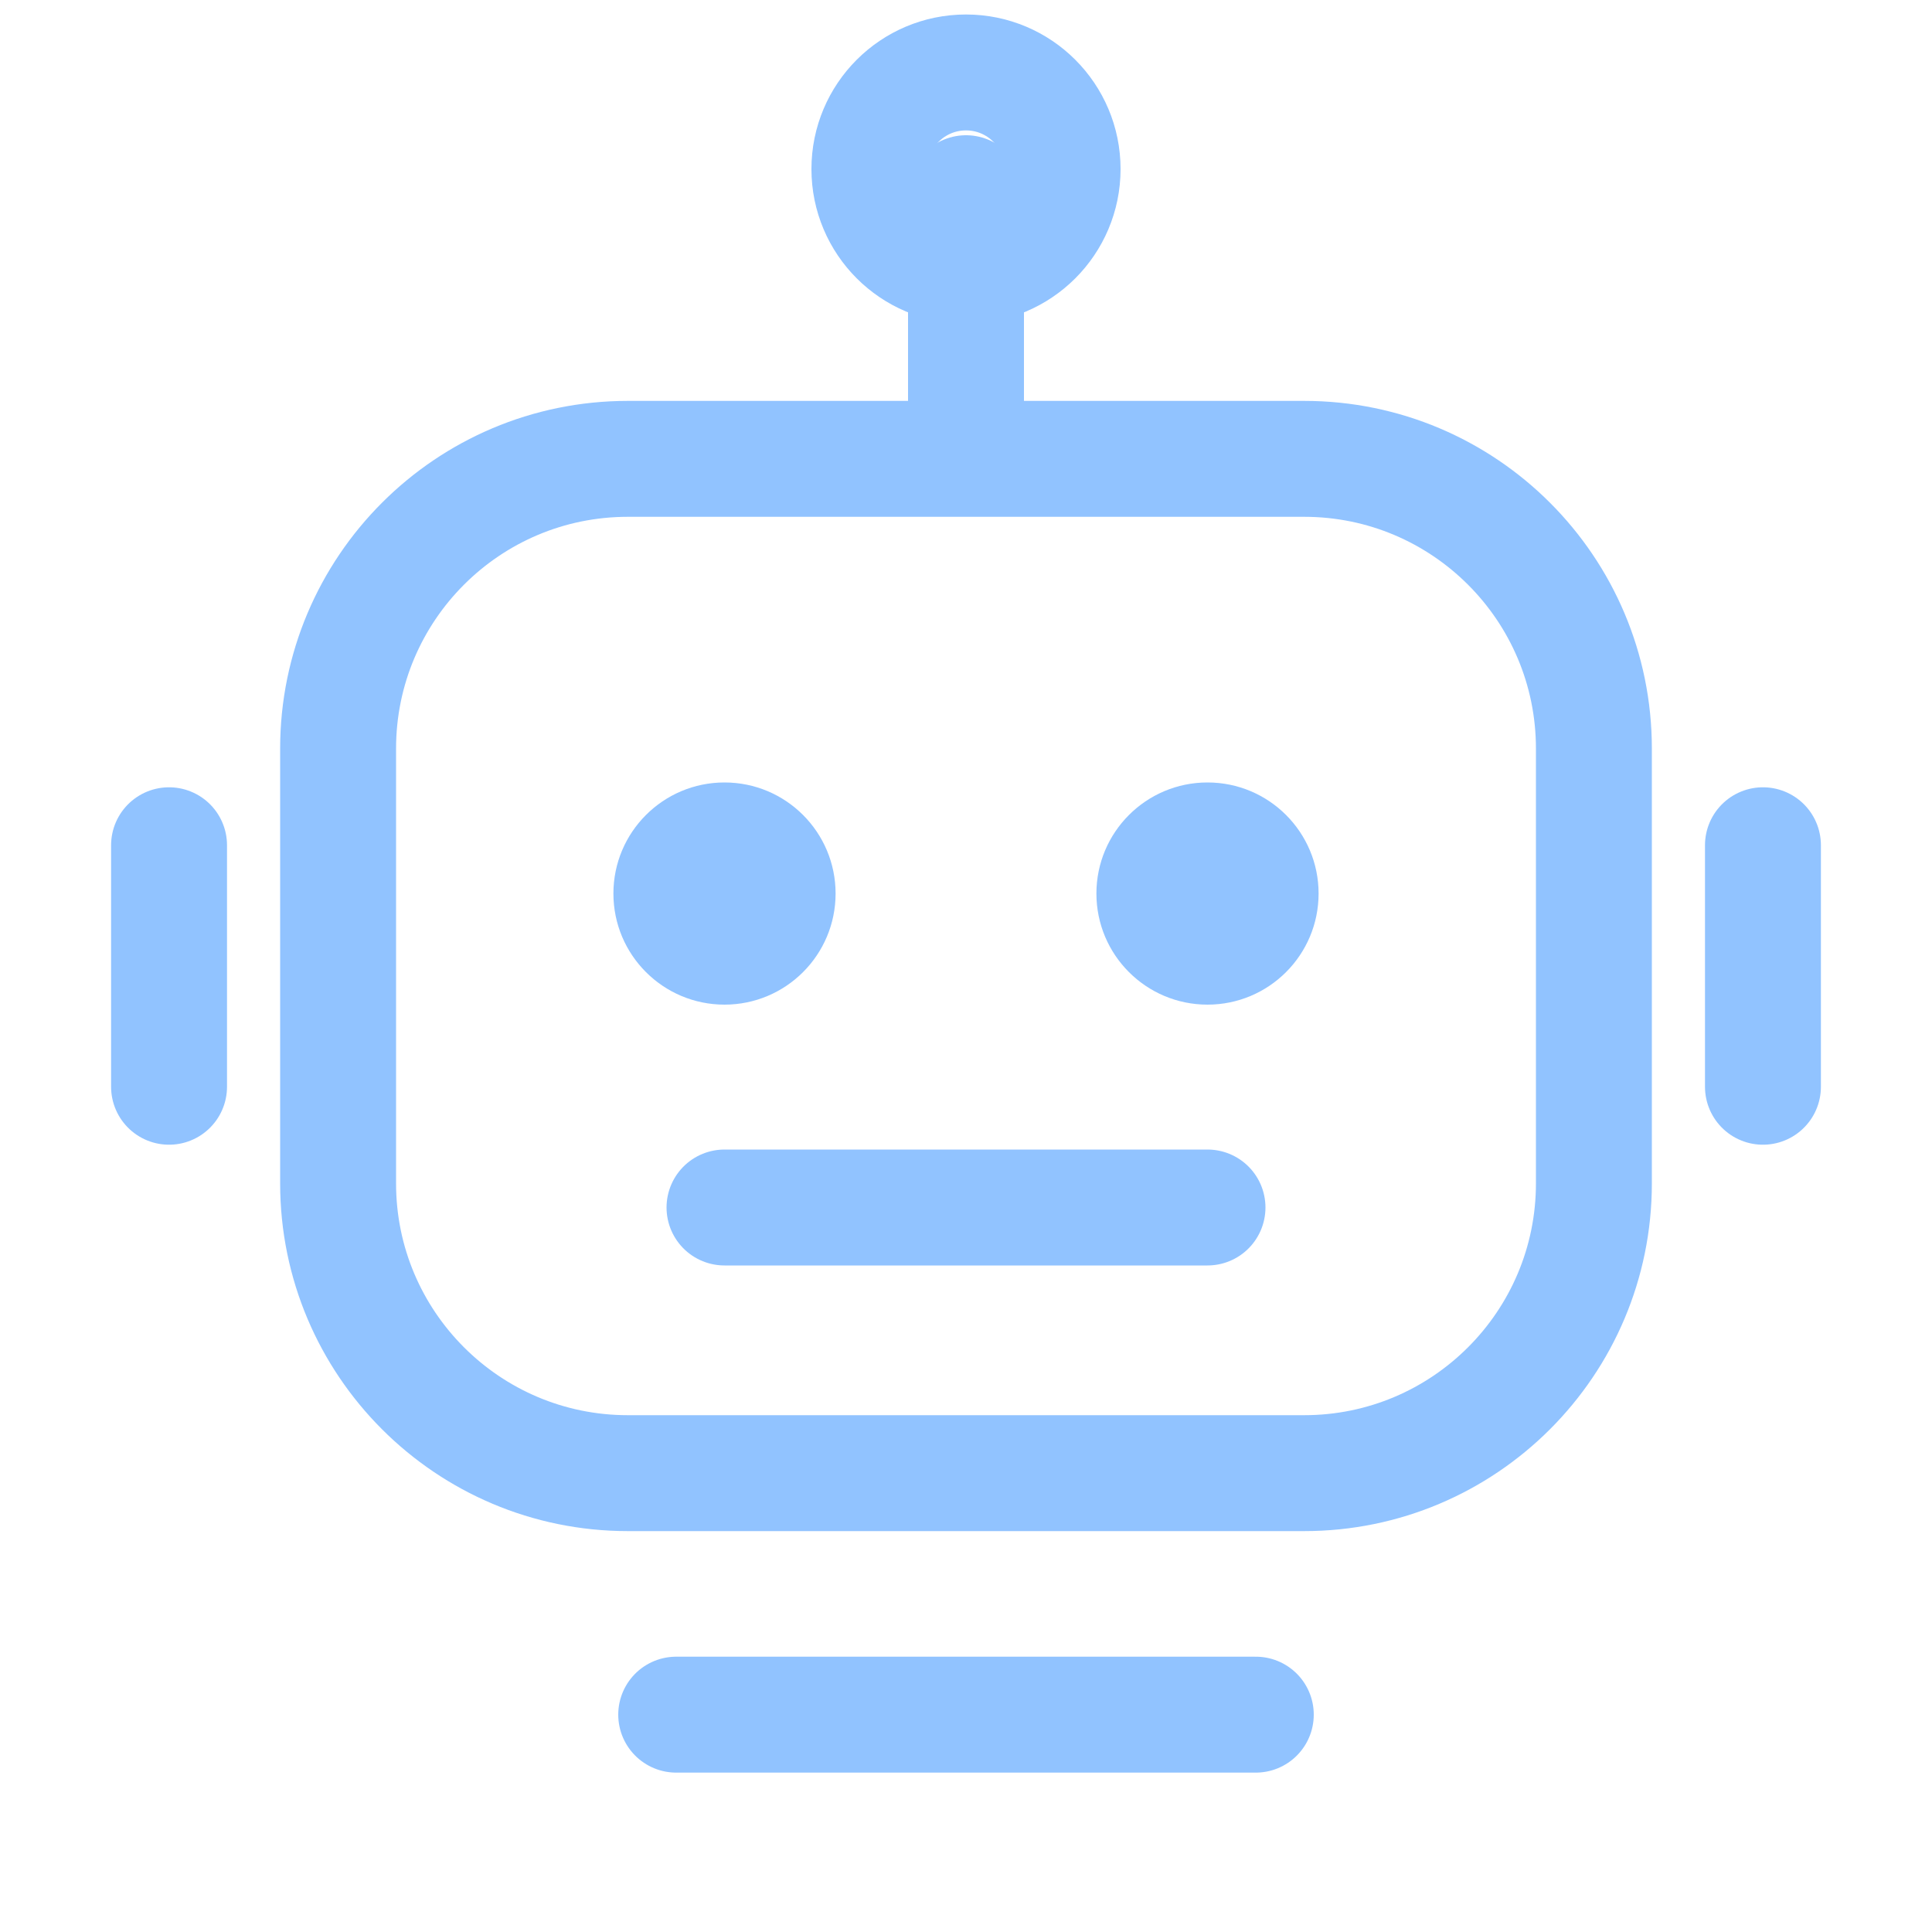
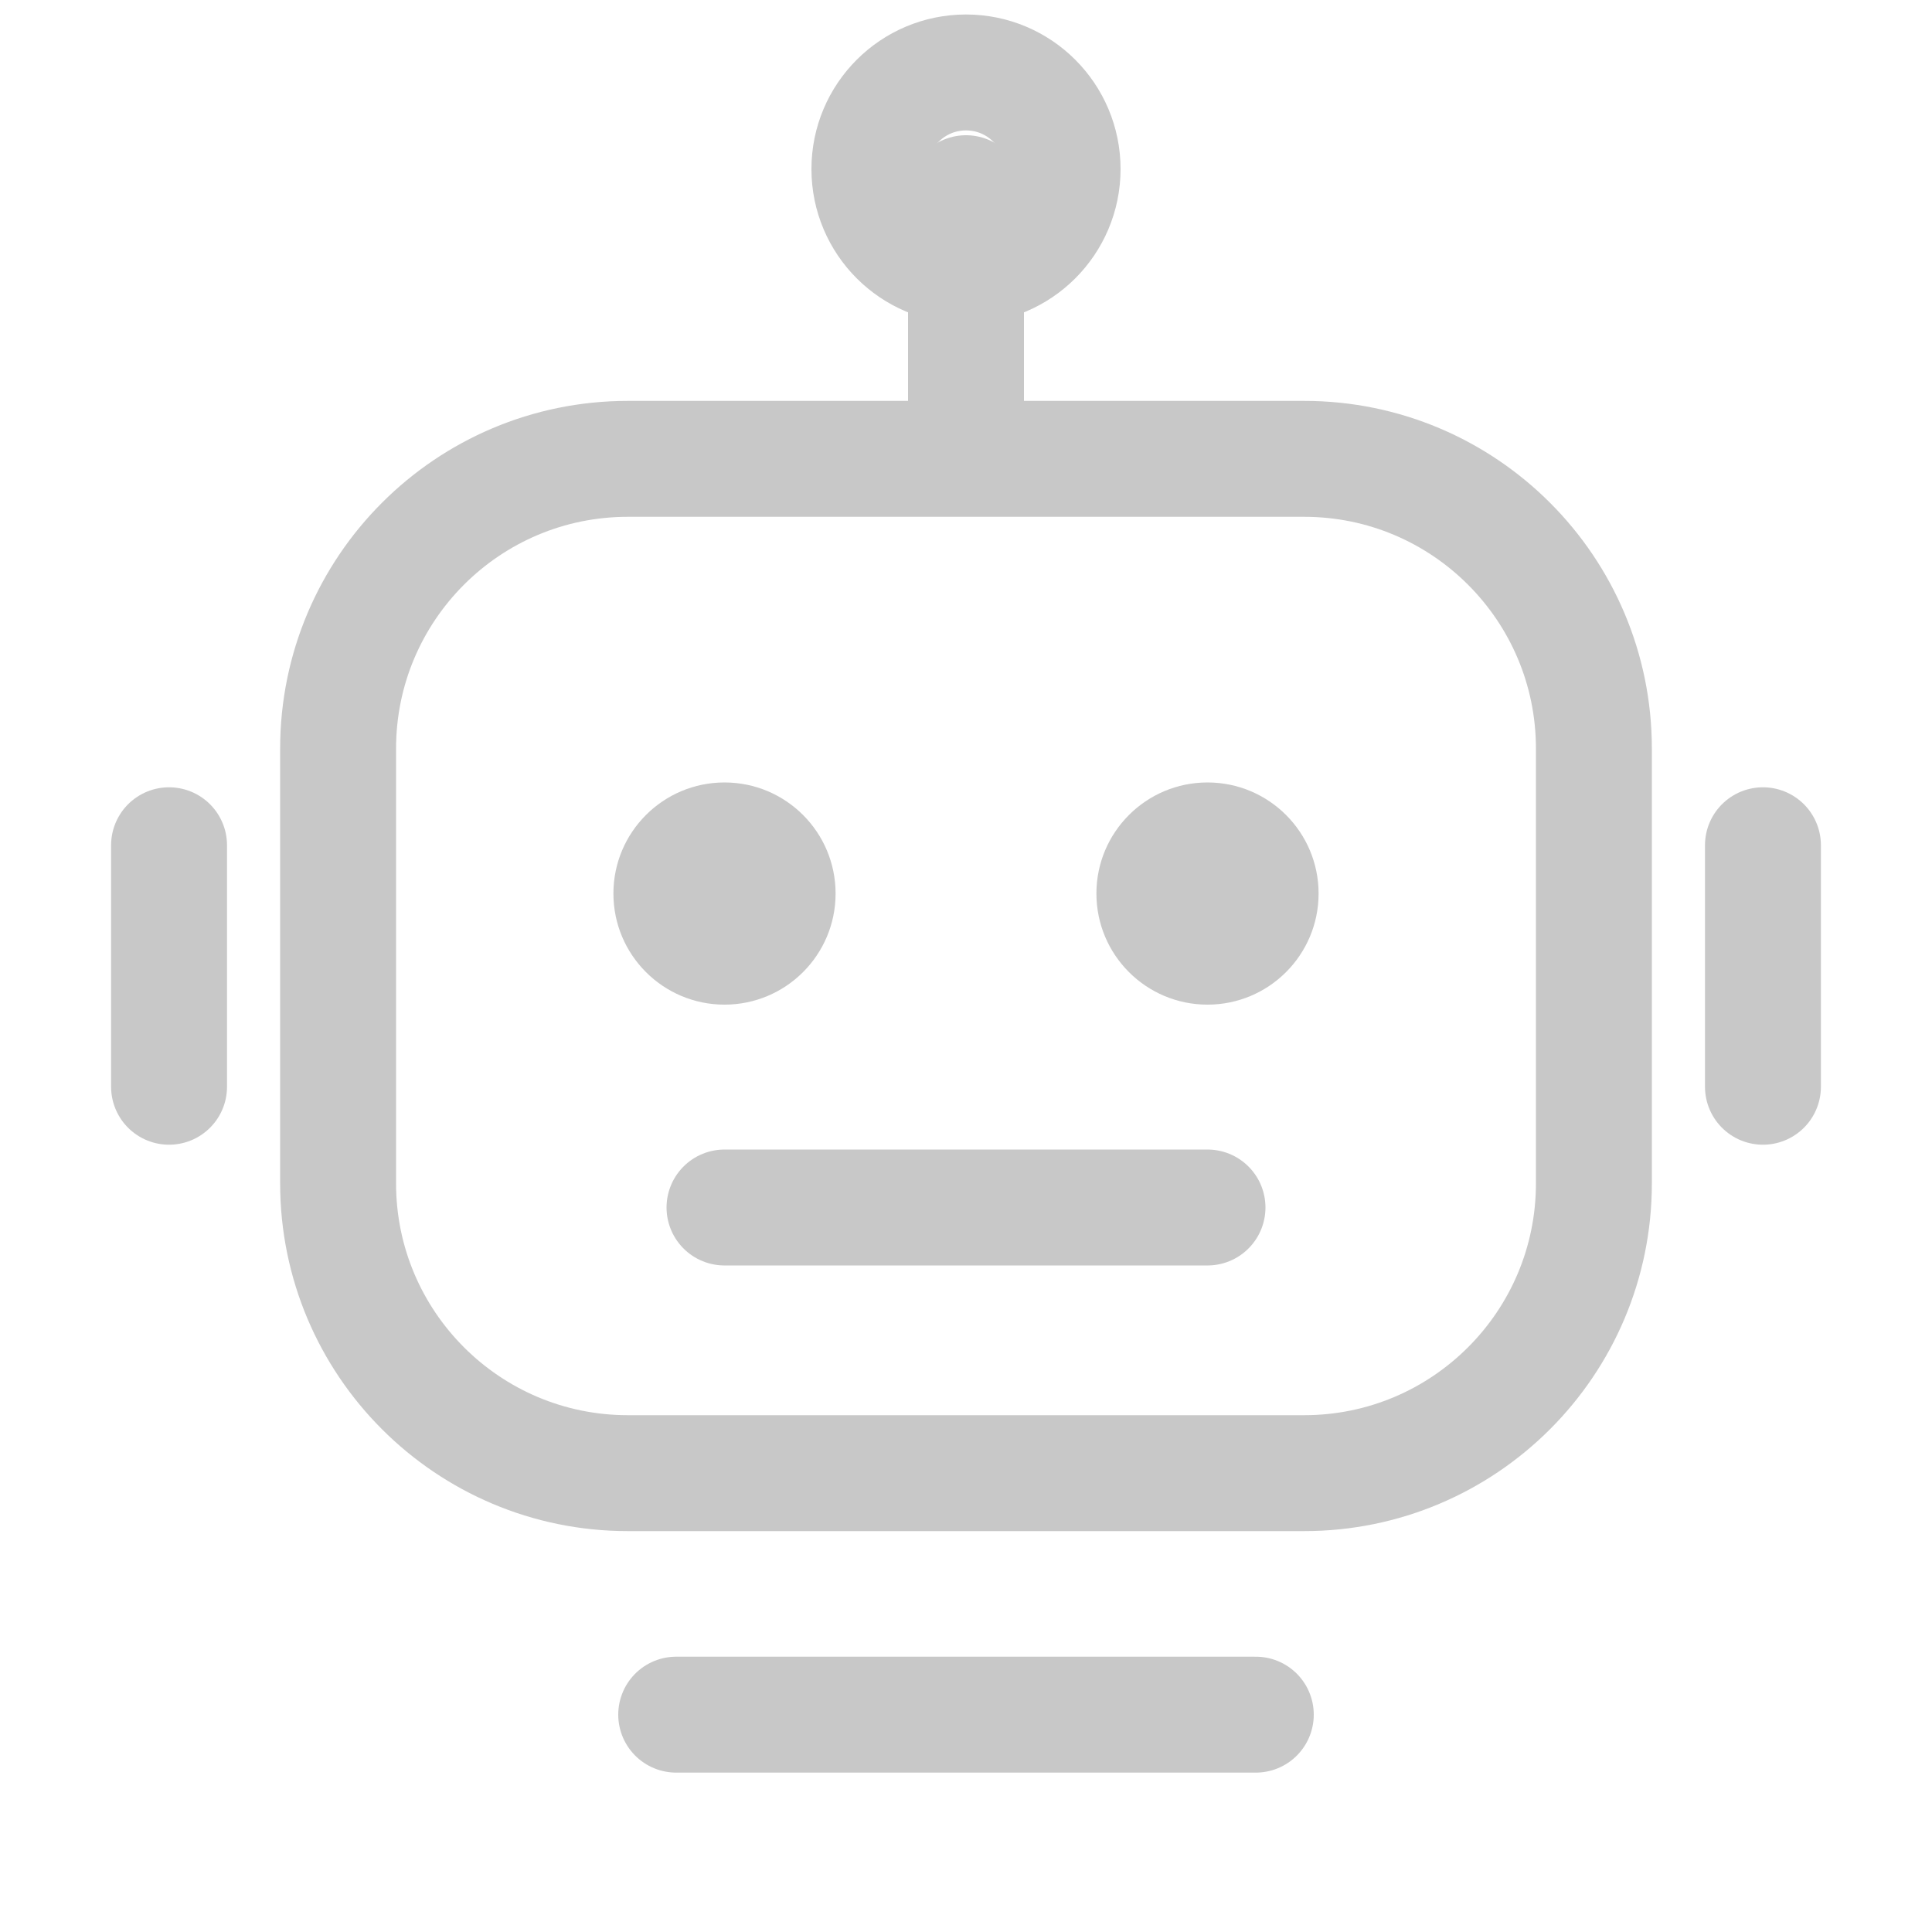
<svg xmlns="http://www.w3.org/2000/svg" width="20" height="20" viewBox="0 0 20 20" fill="none">
-   <path d="M10 2V4.25" stroke="#91C3FF" stroke-width="1.2" stroke-linecap="round" />
-   <circle cx="10" cy="1.75" r="1" stroke="#91C3FF" stroke-width="1.2" />
-   <rect x="3.5" y="4.75" width="13" height="10.5" rx="3" stroke="#91C3FF" stroke-width="1.2" />
-   <path d="M1.75 8.75V11.25M18.25 8.75V11.25" stroke="#91C3FF" stroke-width="1.2" stroke-linecap="round" />
-   <circle cx="7.5" cy="9.25" r="1.15" fill="#91C3FF" />
-   <circle cx="12.5" cy="9.25" r="1.15" fill="#91C3FF" />
-   <path d="M7.5 12.5H12.5" stroke="#91C3FF" stroke-width="1.2" stroke-linecap="round" />
-   <path d="M7 17.75H13" stroke="#91C3FF" stroke-width="1.2" stroke-linecap="round" />
+   <path d="M10 2V4.25" stroke="#c8c8c8" stroke-width="1.2" stroke-linecap="round" />
+   <circle cx="10" cy="1.75" r="1" stroke="#c8c8c8" stroke-width="1.2" />
+   <rect x="3.5" y="4.75" width="13" height="10.5" rx="3" stroke="#c8c8c8" stroke-width="1.2" />
+   <path d="M1.75 8.75V11.25M18.25 8.75V11.25" stroke="#c8c8c8" stroke-width="1.2" stroke-linecap="round" />
+   <circle cx="7.5" cy="9.25" r="1.15" fill="#c8c8c8" />
+   <circle cx="12.5" cy="9.25" r="1.15" fill="#c8c8c8" />
+   <path d="M7.5 12.5H12.5" stroke="#c8c8c8" stroke-width="1.2" stroke-linecap="round" />
+   <path d="M7 17.75H13" stroke="#c8c8c8" stroke-width="1.2" stroke-linecap="round" />
</svg>
